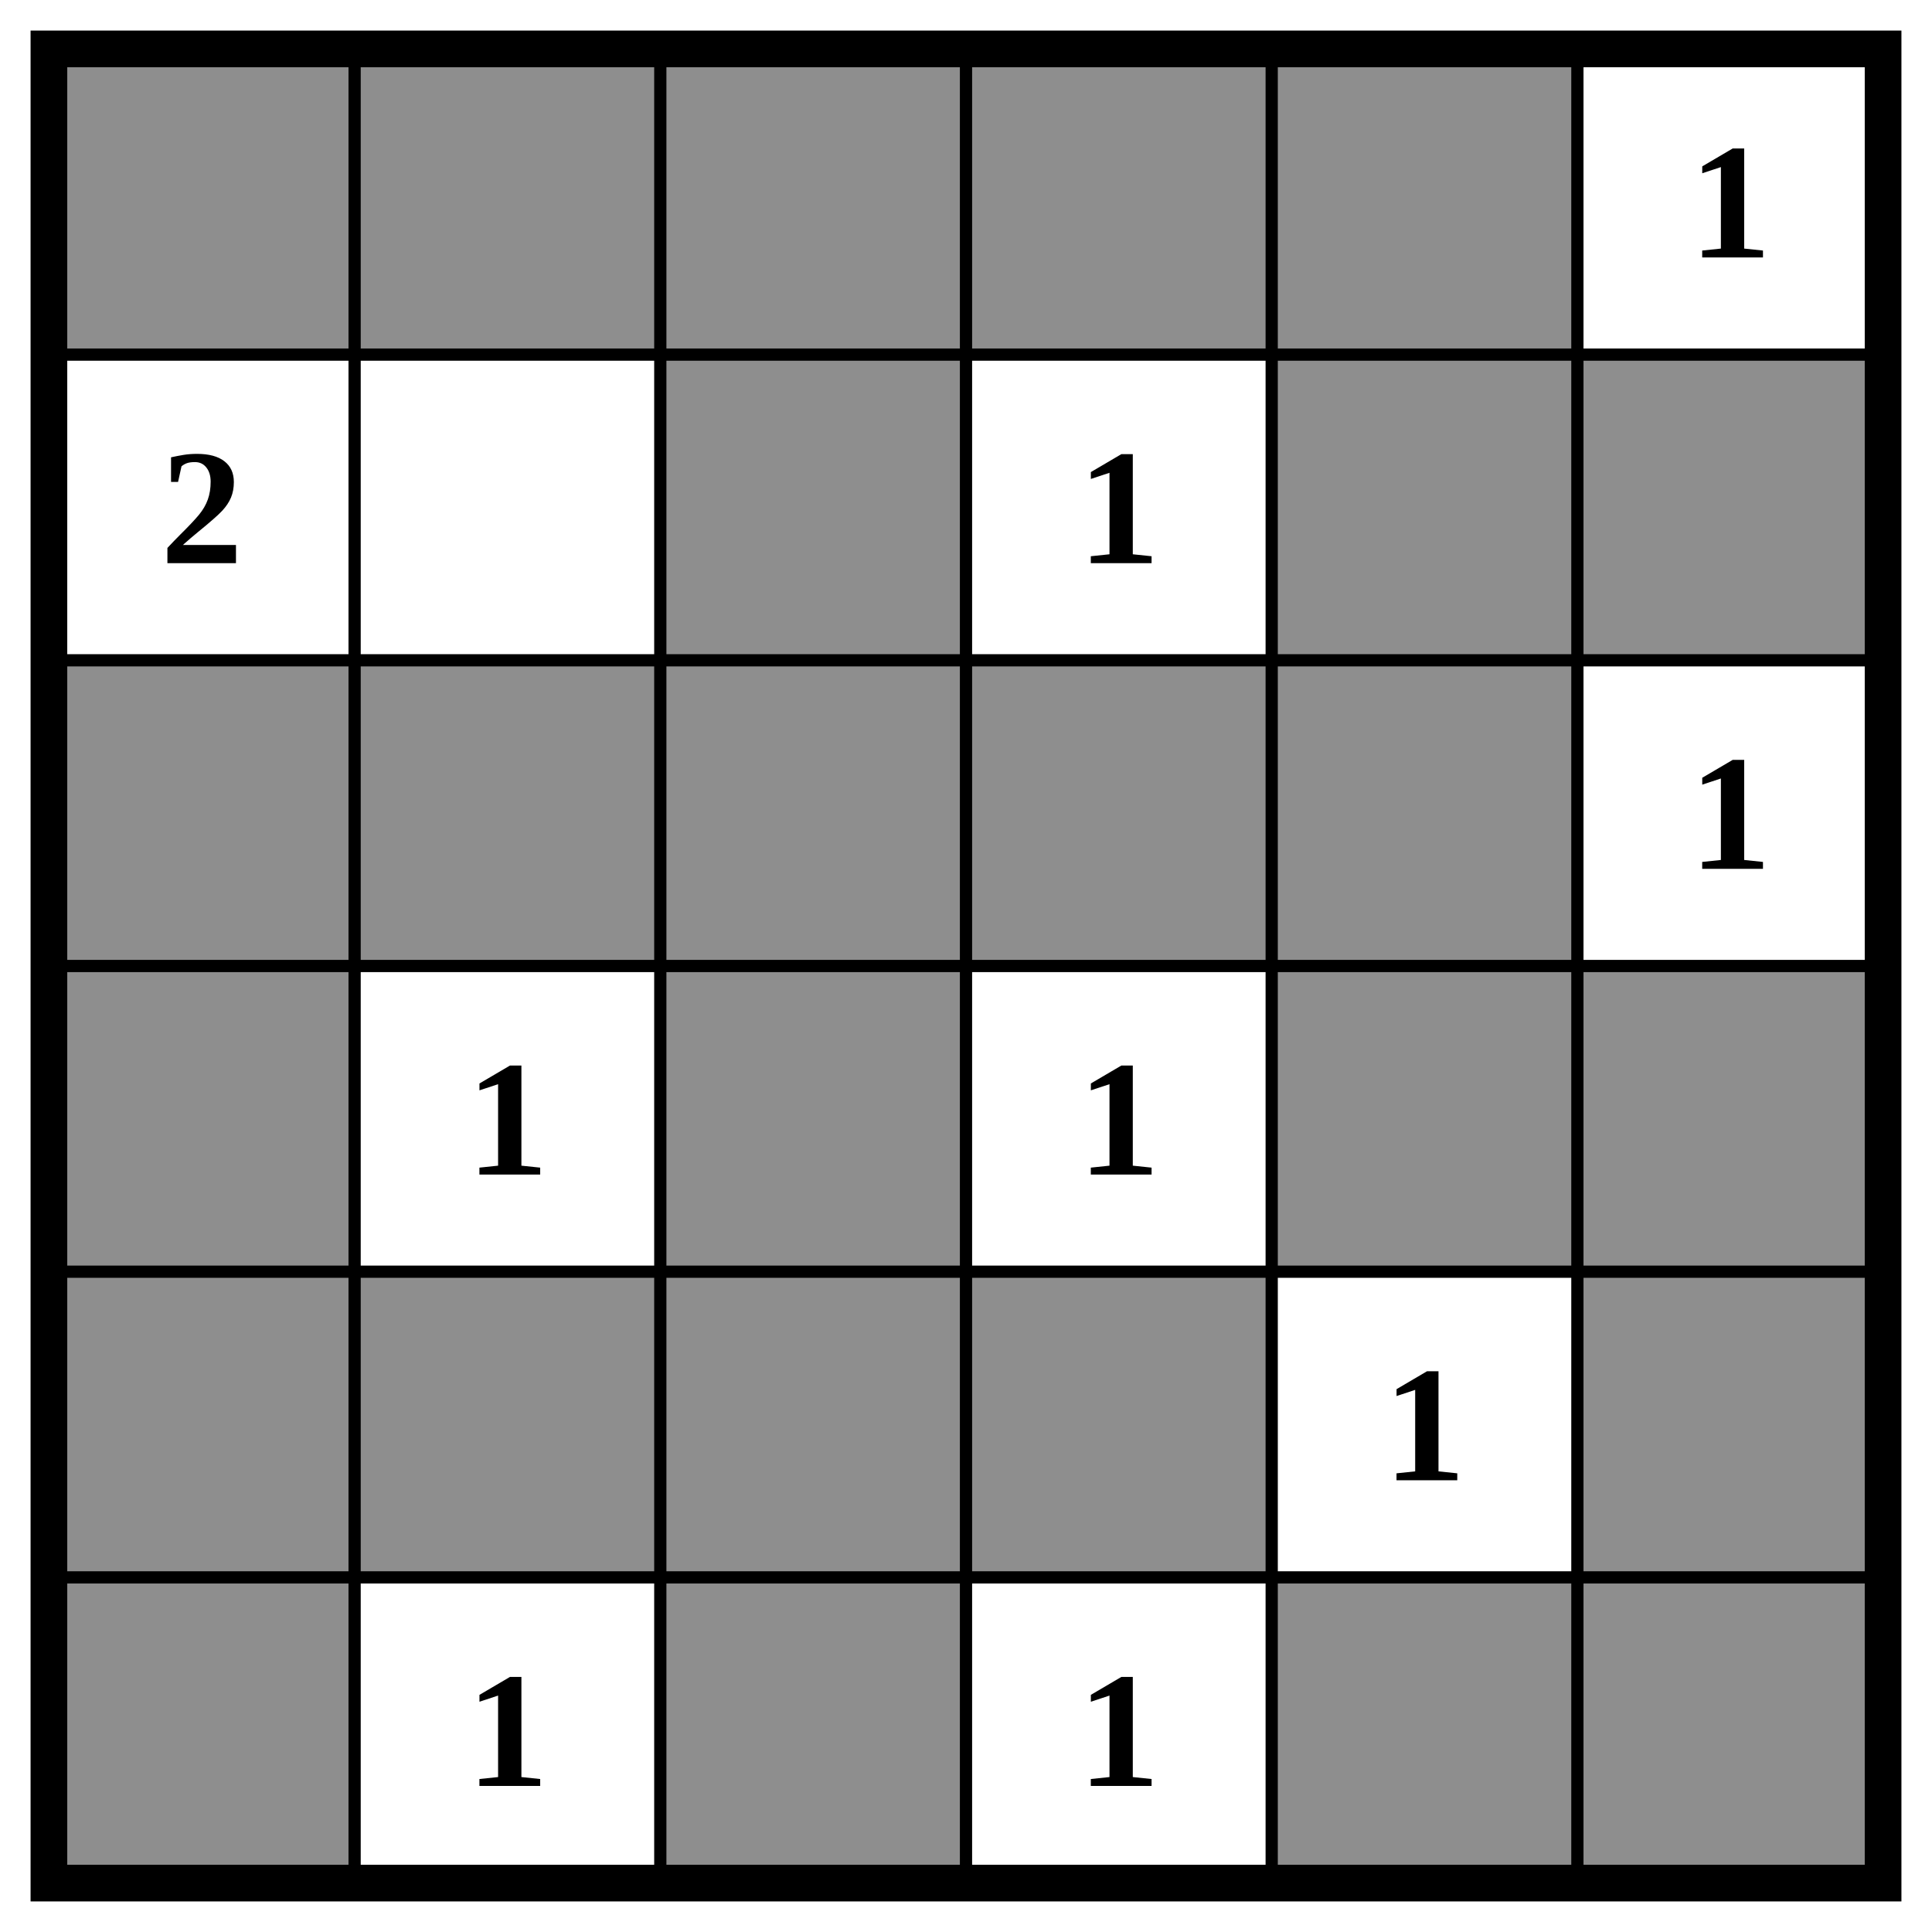
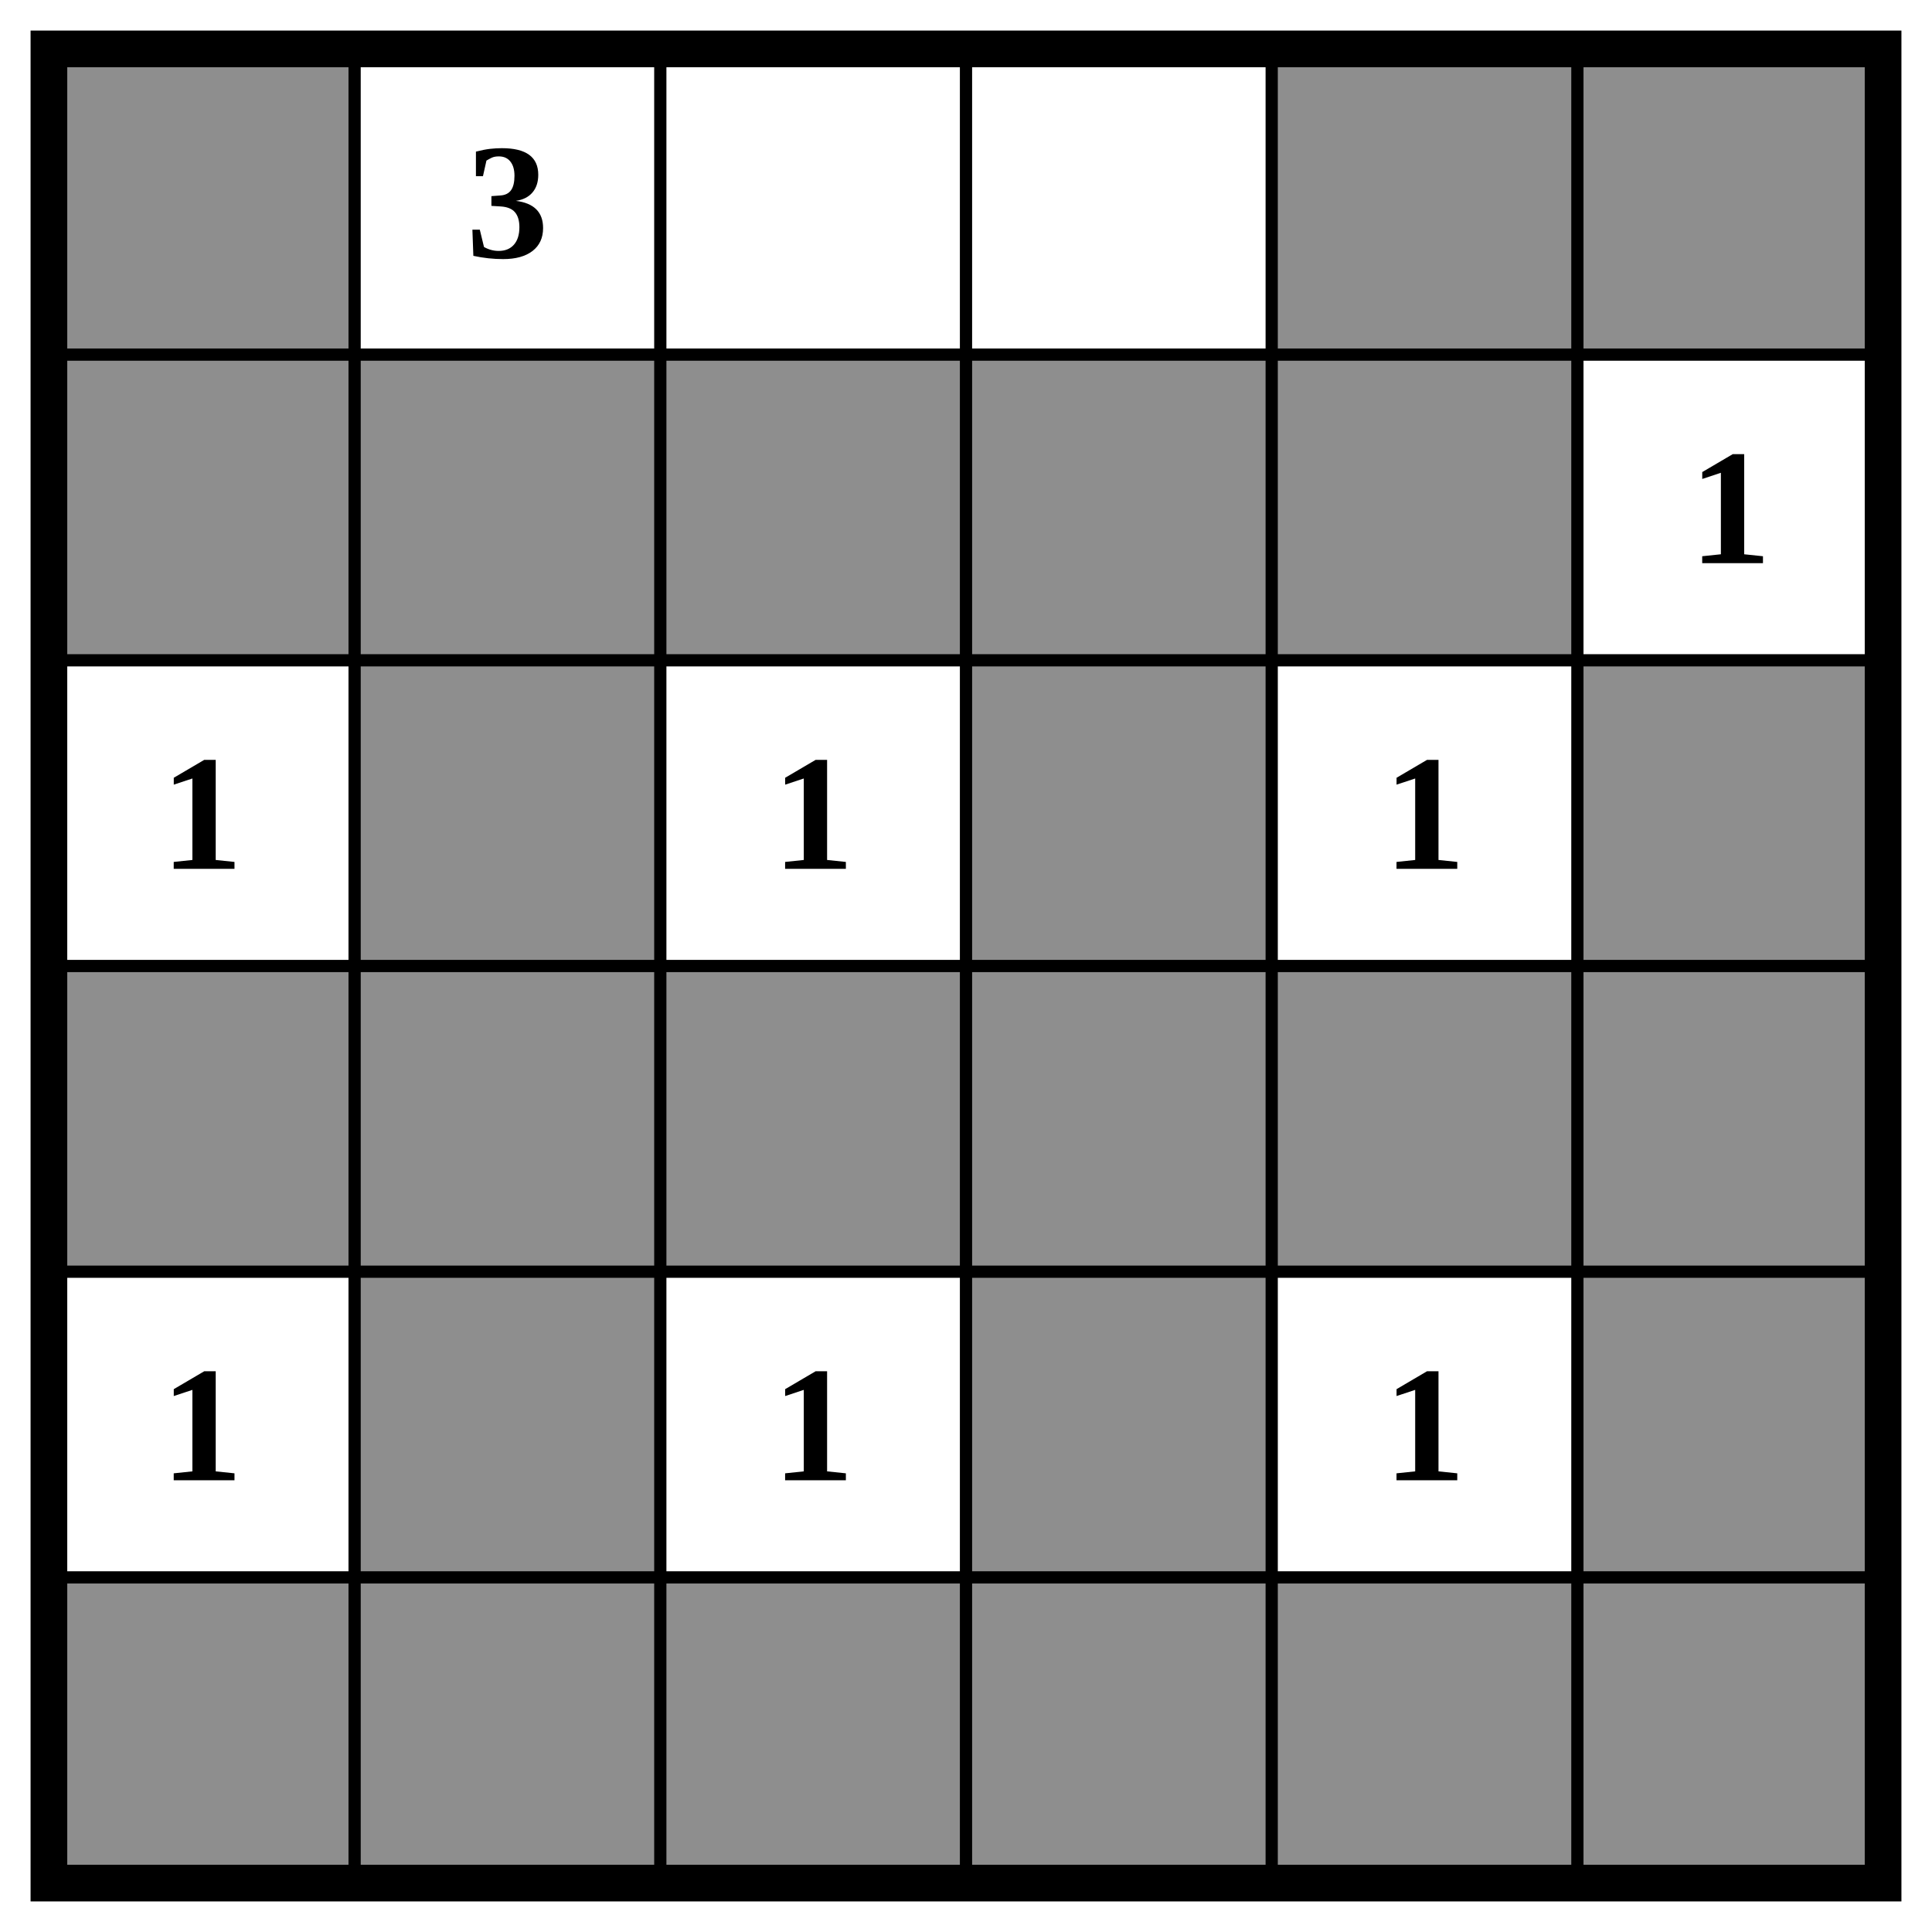
<svg xmlns="http://www.w3.org/2000/svg" class="p" viewBox="0 0 632 632" preserveAspectRatio="xMidYMid meet" shape-rendering="geometricPrecision">
  <g fill="#8e8e8e">
    <rect x="16" y="16" width="100" height="100" />
-     <rect x="116" y="16" width="100" height="100" />
-     <rect x="216" y="16" width="100" height="100" />
-     <rect x="316" y="16" width="100" height="100" />
    <rect x="416" y="16" width="100" height="100" />
+     <rect x="516" y="16" width="100" height="100" />
+     <rect x="16" y="116" width="100" height="100" />
+     <rect x="116" y="116" width="100" height="100" />
    <rect x="216" y="116" width="100" height="100" />
+     <rect x="316" y="116" width="100" height="100" />
    <rect x="416" y="116" width="100" height="100" />
-     <rect x="516" y="116" width="100" height="100" />
-     <rect x="16" y="216" width="100" height="100" />
    <rect x="116" y="216" width="100" height="100" />
-     <rect x="216" y="216" width="100" height="100" />
    <rect x="316" y="216" width="100" height="100" />
-     <rect x="416" y="216" width="100" height="100" />
+     <rect x="516" y="216" width="100" height="100" />
    <rect x="16" y="316" width="100" height="100" />
+     <rect x="116" y="316" width="100" height="100" />
    <rect x="216" y="316" width="100" height="100" />
+     <rect x="316" y="316" width="100" height="100" />
    <rect x="416" y="316" width="100" height="100" />
    <rect x="516" y="316" width="100" height="100" />
-     <rect x="16" y="416" width="100" height="100" />
    <rect x="116" y="416" width="100" height="100" />
-     <rect x="216" y="416" width="100" height="100" />
    <rect x="316" y="416" width="100" height="100" />
    <rect x="516" y="416" width="100" height="100" />
    <rect x="16" y="516" width="100" height="100" />
+     <rect x="116" y="516" width="100" height="100" />
    <rect x="216" y="516" width="100" height="100" />
+     <rect x="316" y="516" width="100" height="100" />
    <rect x="416" y="516" width="100" height="100" />
    <rect x="516" y="516" width="100" height="100" />
  </g>
  <path d="M16 116H616M16 216H616M16 316H616M16 416H616M16 516H616M116 16V616M216 16V616M316 16V616M416 16V616M516 16V616" fill="none" stroke="#000" stroke-width="4" stroke-linecap="square" />
  <rect x="16" y="16" width="600" height="600" fill="none" stroke="#000" stroke-width="12" />
  <g fill="#000" font-size="54" font-weight="700" text-anchor="middle" dominant-baseline="central">
-     <text x="566" y="66">1</text>
-     <text x="66" y="166">2</text>
-     <text x="366" y="166">1</text>
-     <text x="566" y="266">1</text>
-     <text x="166" y="366">1</text>
-     <text x="366" y="366">1</text>
+     <text x="166" y="66">3</text>
+     <text x="566" y="166">1</text>
+     <text x="66" y="266">1</text>
+     <text x="266" y="266">1</text>
+     <text x="466" y="266">1</text>
+     <text x="66" y="466">1</text>
+     <text x="266" y="466">1</text>
    <text x="466" y="466">1</text>
-     <text x="166" y="566">1</text>
-     <text x="366" y="566">1</text>
  </g>
</svg>
